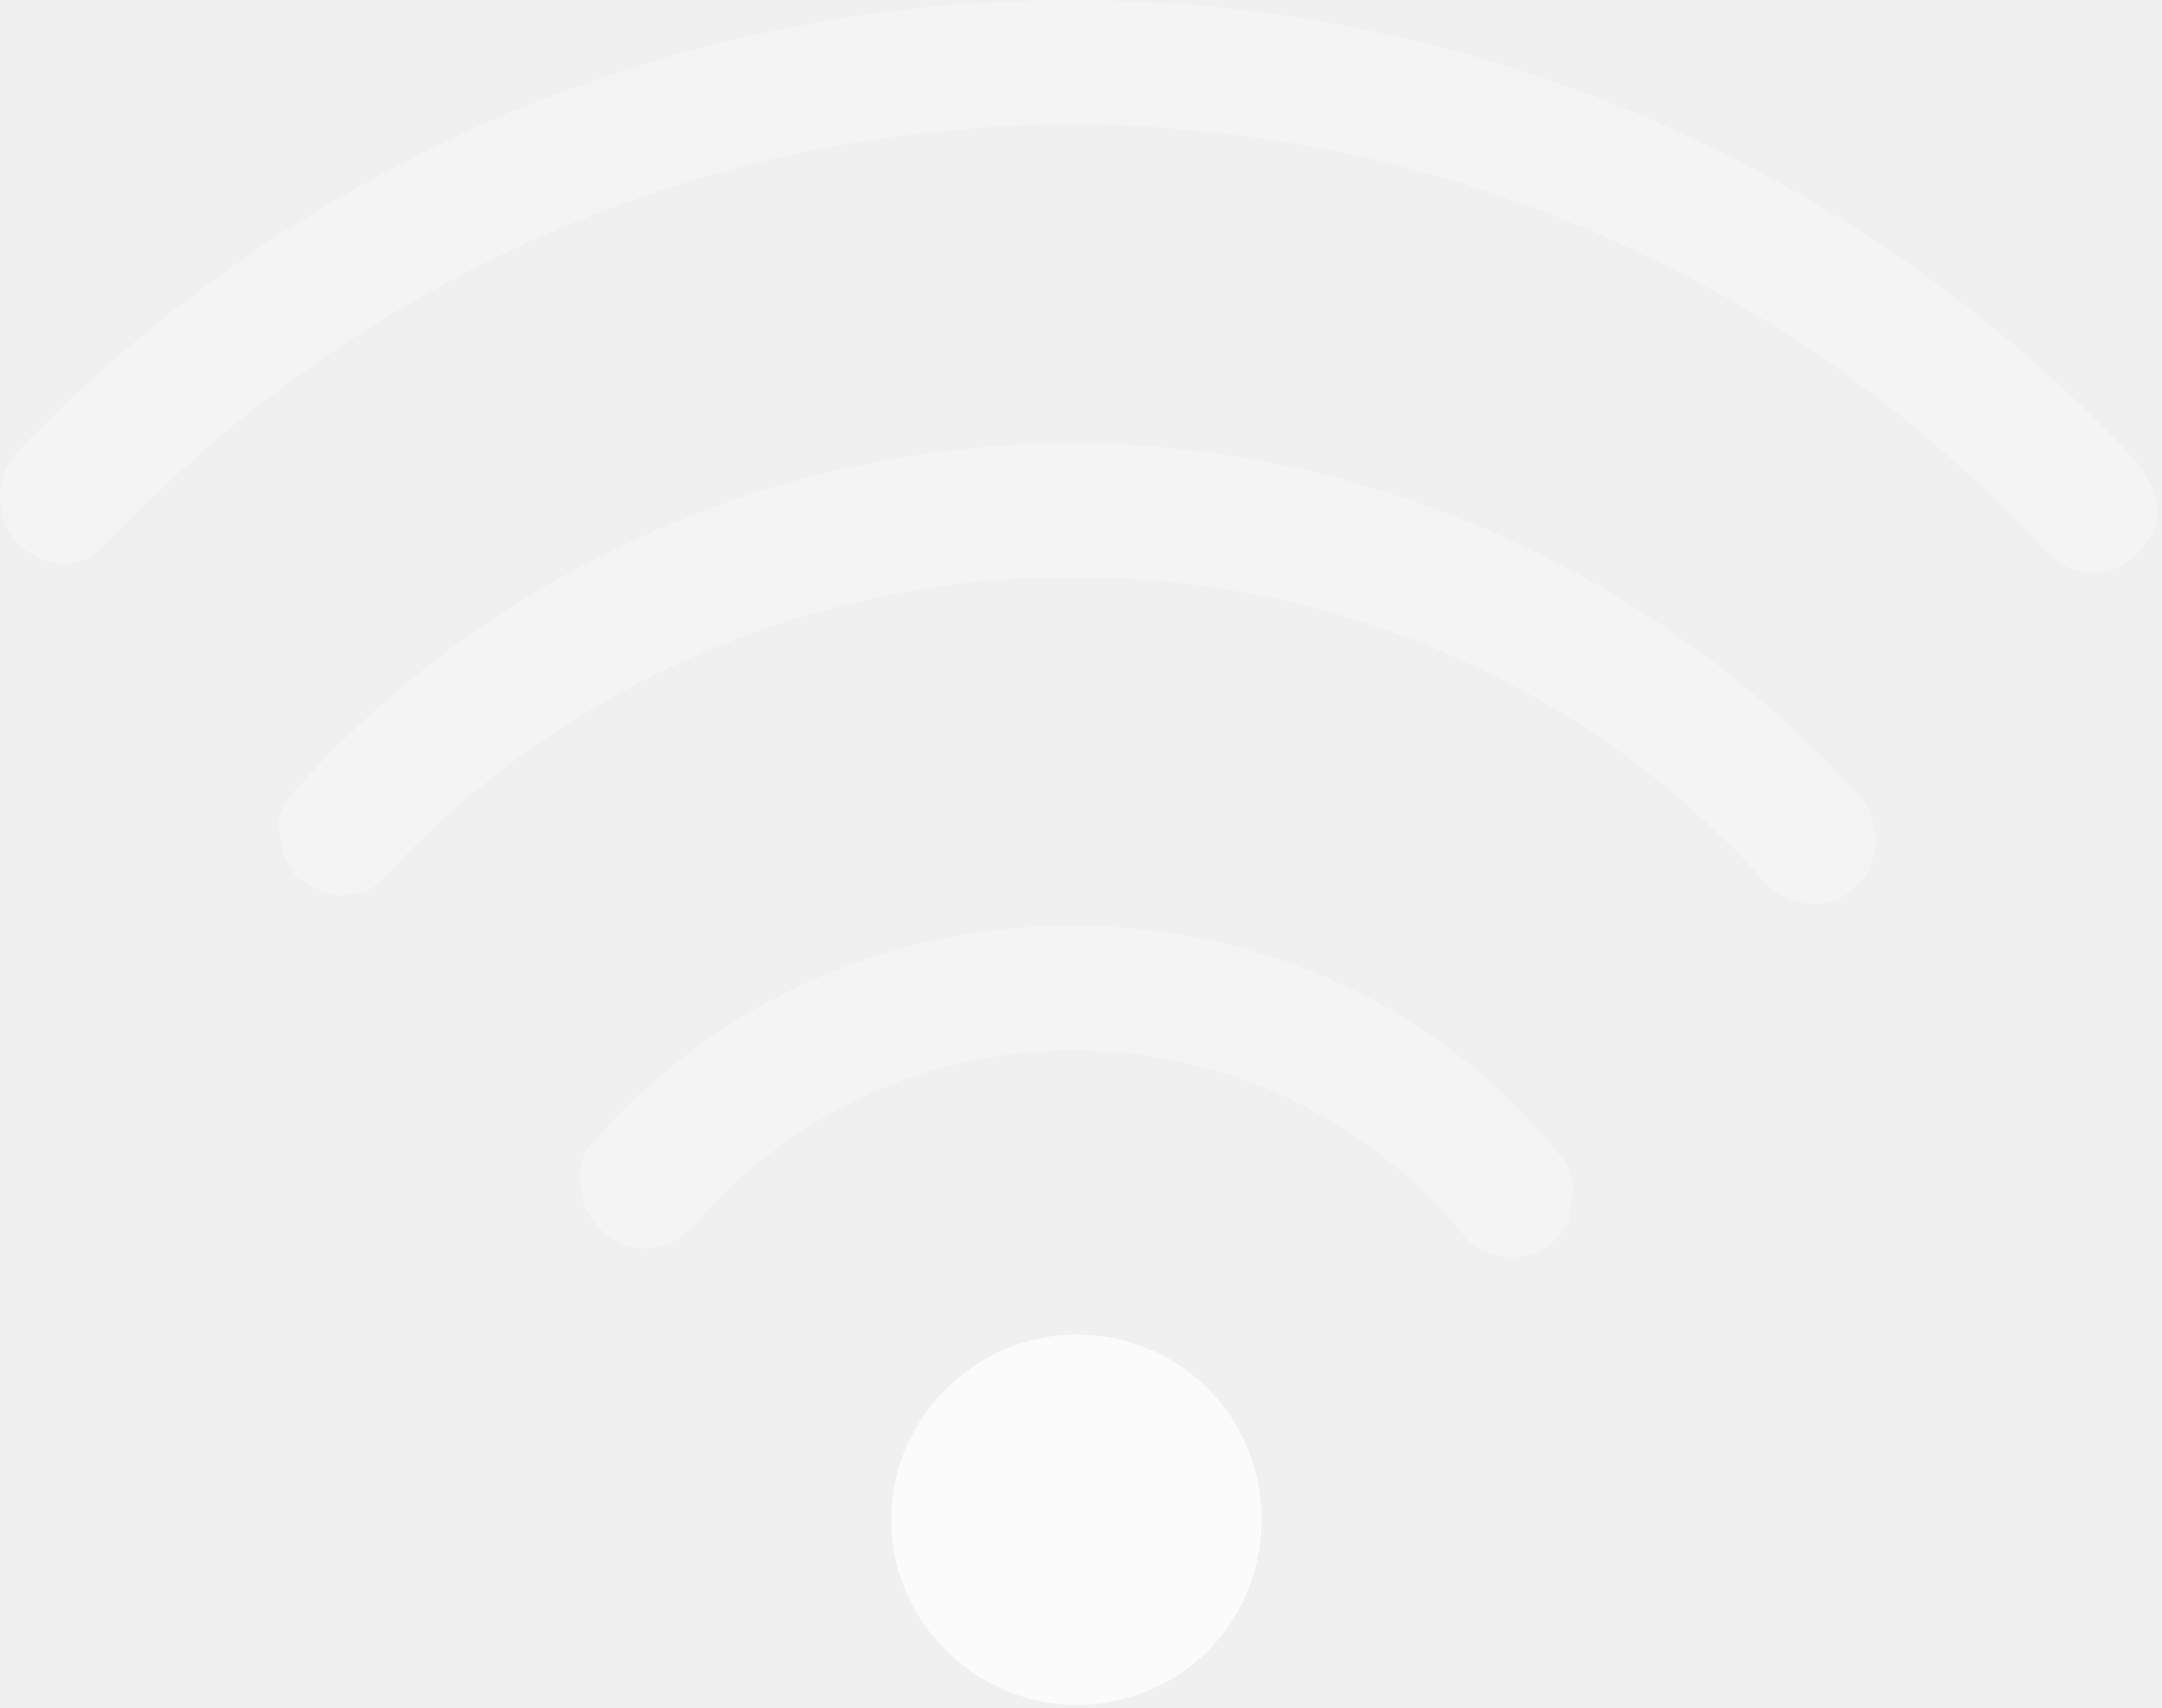
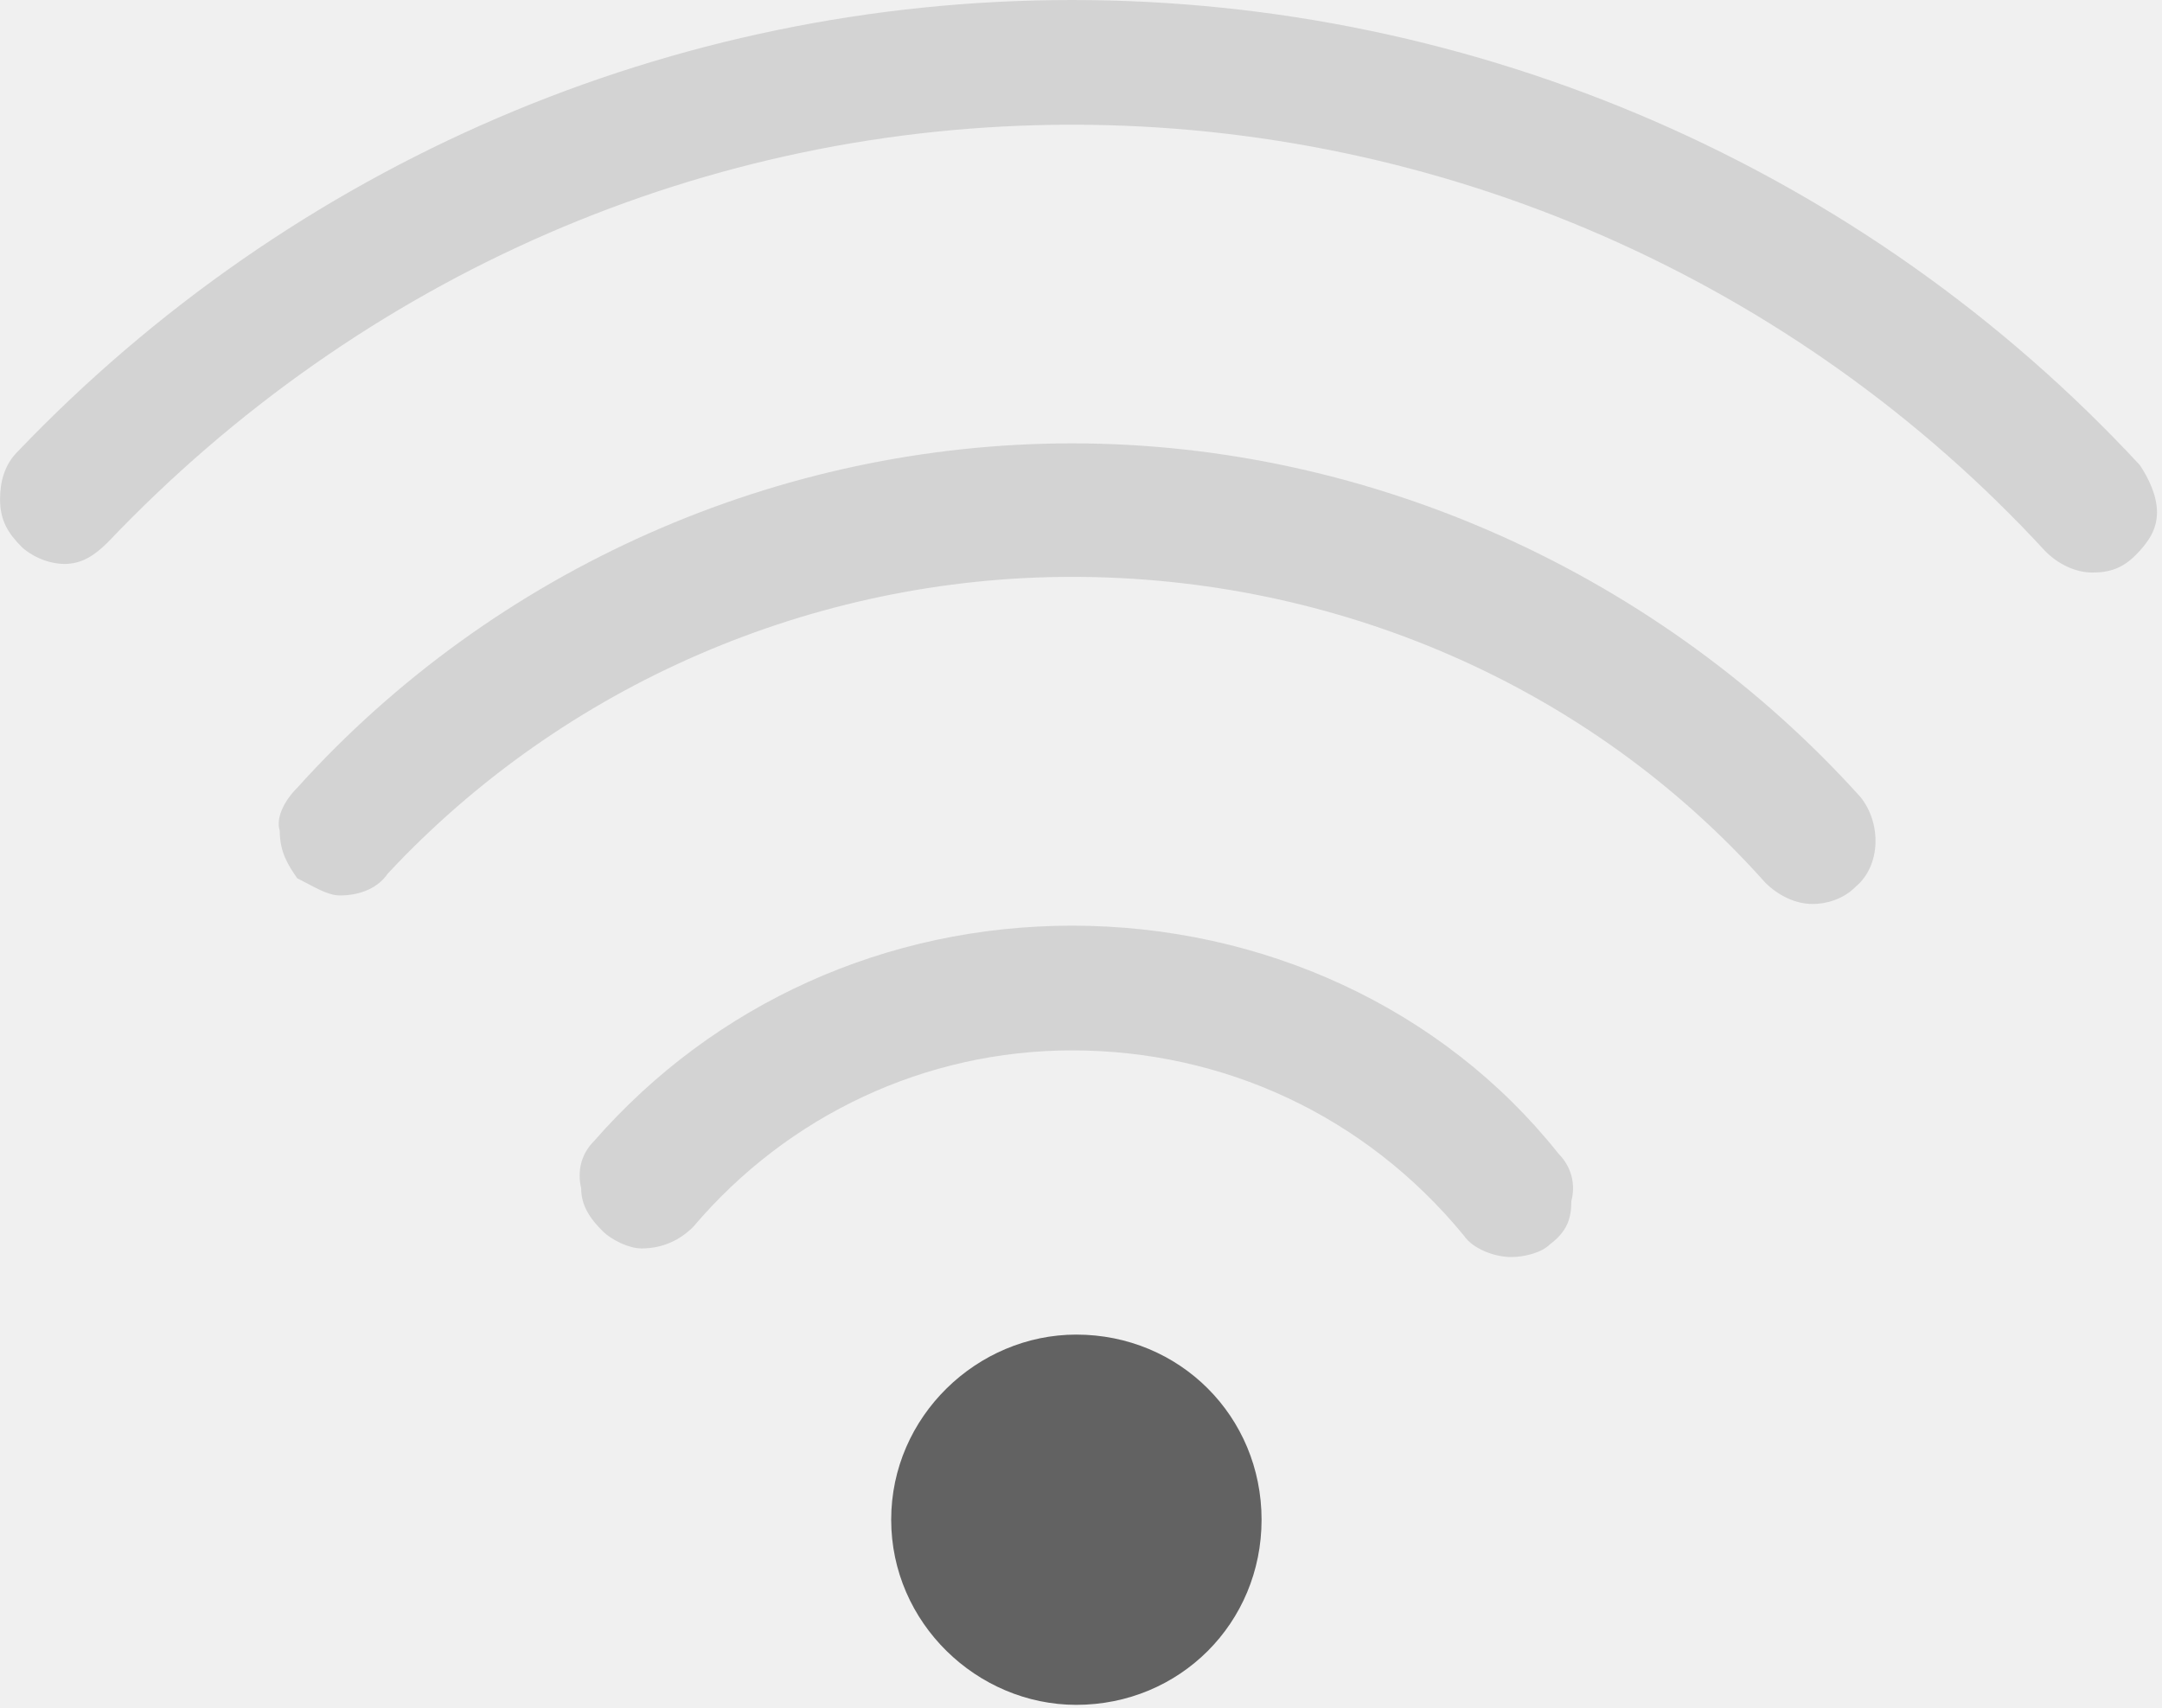
<svg xmlns="http://www.w3.org/2000/svg" width="100%" height="100%" viewBox="0 0 200 158" version="1.1" xml:space="preserve" style="fill-rule:evenodd;clip-rule:evenodd;stroke-linejoin:round;stroke-miterlimit:1.414;">
-   <g transform="matrix(1,0,0,1,-2514.59,-2060.76)">
-     <g transform="matrix(4.16667,0,0,4.16667,0,0)">
-       <path d="M627.304,504.425C620.804,504.425 614.494,507.197 610.098,512.074C609.812,512.36 609.62,512.742 609.712,513.028C609.712,513.508 609.903,513.794 610.098,514.079C610.479,514.271 610.766,514.462 611.053,514.462C611.53,514.462 611.912,514.271 612.104,513.984C616.021,509.779 621.568,507.389 627.304,507.389C633.132,507.389 638.773,509.779 642.692,514.177C642.979,514.462 643.36,514.652 643.743,514.652C644.029,514.652 644.414,514.558 644.697,514.271C645.271,513.794 645.271,512.838 644.797,512.266C640.397,507.389 633.995,504.425 627.304,504.425Z" style="fill:white;fill-opacity:0.251;" />
-     </g>
-     <g transform="matrix(4.16667,0,0,4.16667,0,0)">
-       <path d="M651.007,504.905C644.889,498.31 636.287,494.582 627.304,494.582C618.413,494.582 610.003,498.214 603.885,504.616C603.597,504.905 603.502,505.288 603.502,505.67C603.502,506.147 603.693,506.434 603.979,506.721C604.171,506.91 604.553,507.102 604.935,507.102C605.32,507.102 605.604,506.91 605.893,506.624C611.53,500.697 619.177,497.351 627.304,497.351C635.523,497.351 643.36,500.795 648.906,506.815C649.188,507.102 649.574,507.293 649.957,507.293C650.339,507.293 650.625,507.197 650.912,506.91C651.198,506.624 651.39,506.338 651.39,505.956C651.39,505.574 651.198,505.191 651.007,504.905Z" style="fill:white;fill-opacity:0.251;" />
-     </g>
-     <g transform="matrix(4.16667,0,0,4.16667,0,0)">
-       <path d="M627.396,524.212C625.2,524.212 623.287,526.026 623.287,528.322C623.287,530.617 625.2,532.432 627.396,532.432C629.691,532.432 631.51,530.617 631.51,528.322C631.51,526.026 629.691,524.212 627.396,524.212Z" style="fill:white;fill-opacity:0.749;" />
-     </g>
-     <g transform="matrix(4.16667,0,0,4.16667,0,0)">
-       <path d="M627.304,515.133C623.194,515.133 619.368,516.852 616.693,519.912C616.404,520.198 616.313,520.581 616.404,520.962C616.404,521.345 616.595,521.631 616.885,521.919C617.075,522.107 617.458,522.299 617.744,522.299C618.222,522.299 618.604,522.107 618.891,521.821C620.995,519.339 624.05,517.902 627.304,517.902C630.65,517.902 633.805,519.339 636.001,522.013C636.192,522.299 636.669,522.49 637.052,522.49C637.341,522.49 637.723,522.398 637.914,522.207C638.296,521.919 638.388,521.631 638.388,521.248C638.487,520.867 638.388,520.485 638.105,520.198C635.523,516.948 631.51,515.133 627.304,515.133Z" style="fill:white;fill-opacity:0.251;" />
-     </g>
+   <g>
+     <path d="M99.179,41.013c-27.084,0 -53.375,11.55 -71.692,31.87c-1.192,1.192 -1.992,2.784 -1.608,3.975c0,2 0.796,3.192 1.608,4.38c1.588,0.8 2.783,1.595 3.979,1.595c1.988,0 3.579,-0.795 4.379,-1.991c16.321,-17.521 39.434,-27.479 63.334,-27.479c24.283,0 47.787,9.958 64.116,28.283c1.196,1.187 2.784,1.979 4.38,1.979c1.191,0 2.795,-0.392 3.975,-1.587c2.391,-1.988 2.391,-5.971 0.416,-8.355c-18.333,-20.32 -45.008,-32.67 -72.887,-32.67Z" style="fill:#333;fill-opacity:0.149;" />
+     <path d="M197.941,43.013c-25.491,-27.48 -61.333,-43.013 -98.762,-43.013c-37.046,0 -72.088,15.133 -97.579,41.808c-1.2,1.205 -1.596,2.8 -1.596,4.392c0,1.988 0.796,3.183 1.987,4.379c0.8,0.788 2.392,1.588 3.984,1.588c1.604,0 2.787,-0.8 3.991,-1.992c23.488,-24.696 55.35,-38.638 89.213,-38.638c34.246,0 66.9,14.351 90.008,39.434c1.175,1.196 2.783,1.992 4.379,1.992c1.592,0 2.784,-0.4 3.98,-1.596c1.191,-1.192 1.991,-2.384 1.991,-3.975c0,-1.592 -0.8,-3.188 -1.596,-4.379Z" style="fill:#333;fill-opacity:0.149;" />
+     <path d="M99.562,123.458c-9.15,0 -17.121,7.559 -17.121,17.125c0,9.563 7.971,17.125 17.121,17.125c9.563,0 17.142,-7.562 17.142,-17.125c0,-9.566 -7.579,-17.125 -17.142,-17.125Z" style="fill:#333;fill-opacity:0.749;" />
+     <path d="M99.179,85.629c-17.125,0 -33.067,7.163 -44.213,19.913c-1.204,1.191 -1.583,2.787 -1.204,4.375c0,1.596 0.796,2.787 2.004,3.987c0.792,0.784 2.388,1.584 3.579,1.584c1.992,0 3.584,-0.8 4.78,-1.992c8.766,-10.342 21.495,-16.329 35.054,-16.329c13.941,0 27.087,5.987 36.237,17.129c0.796,1.192 2.784,1.987 4.379,1.987c1.205,0 2.796,-0.383 3.592,-1.179c1.592,-1.2 1.975,-2.4 1.975,-3.996c0.413,-1.587 0,-3.179 -1.179,-4.375c-10.758,-13.541 -27.479,-21.104 -45.004,-21.104Z" style="fill:#333;fill-opacity:0.149;" />
  </g>
</svg>
